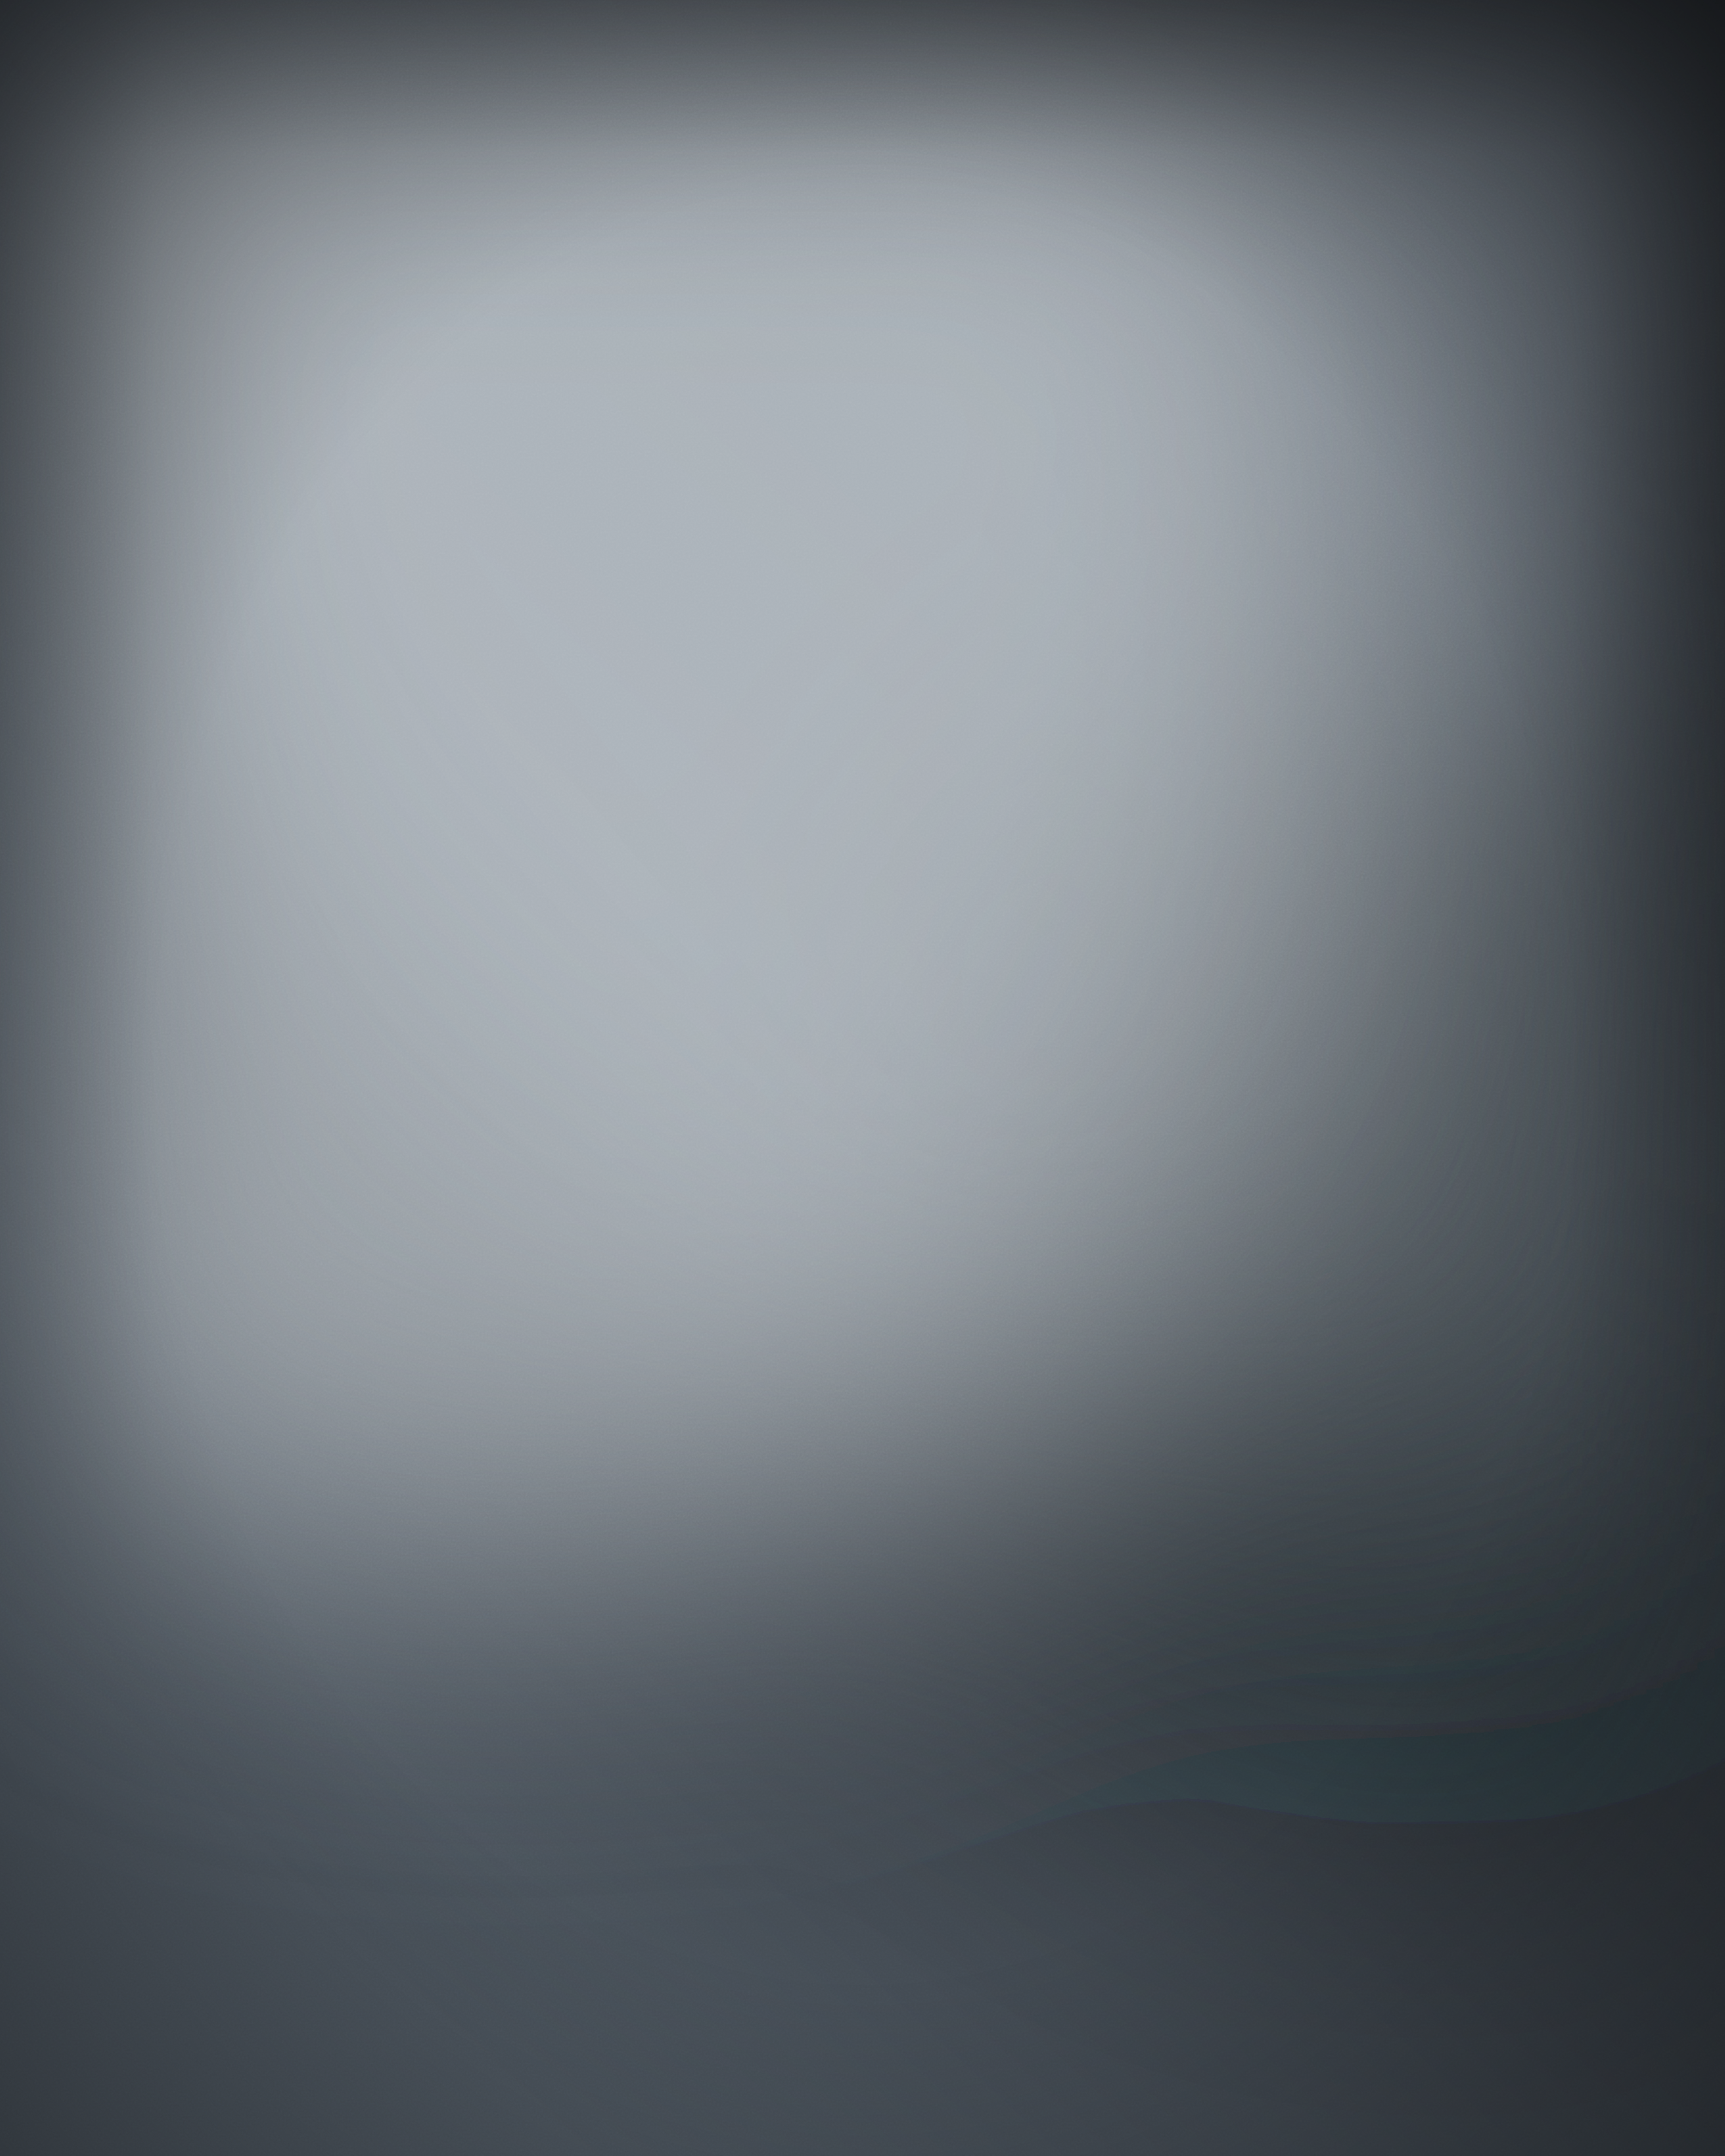
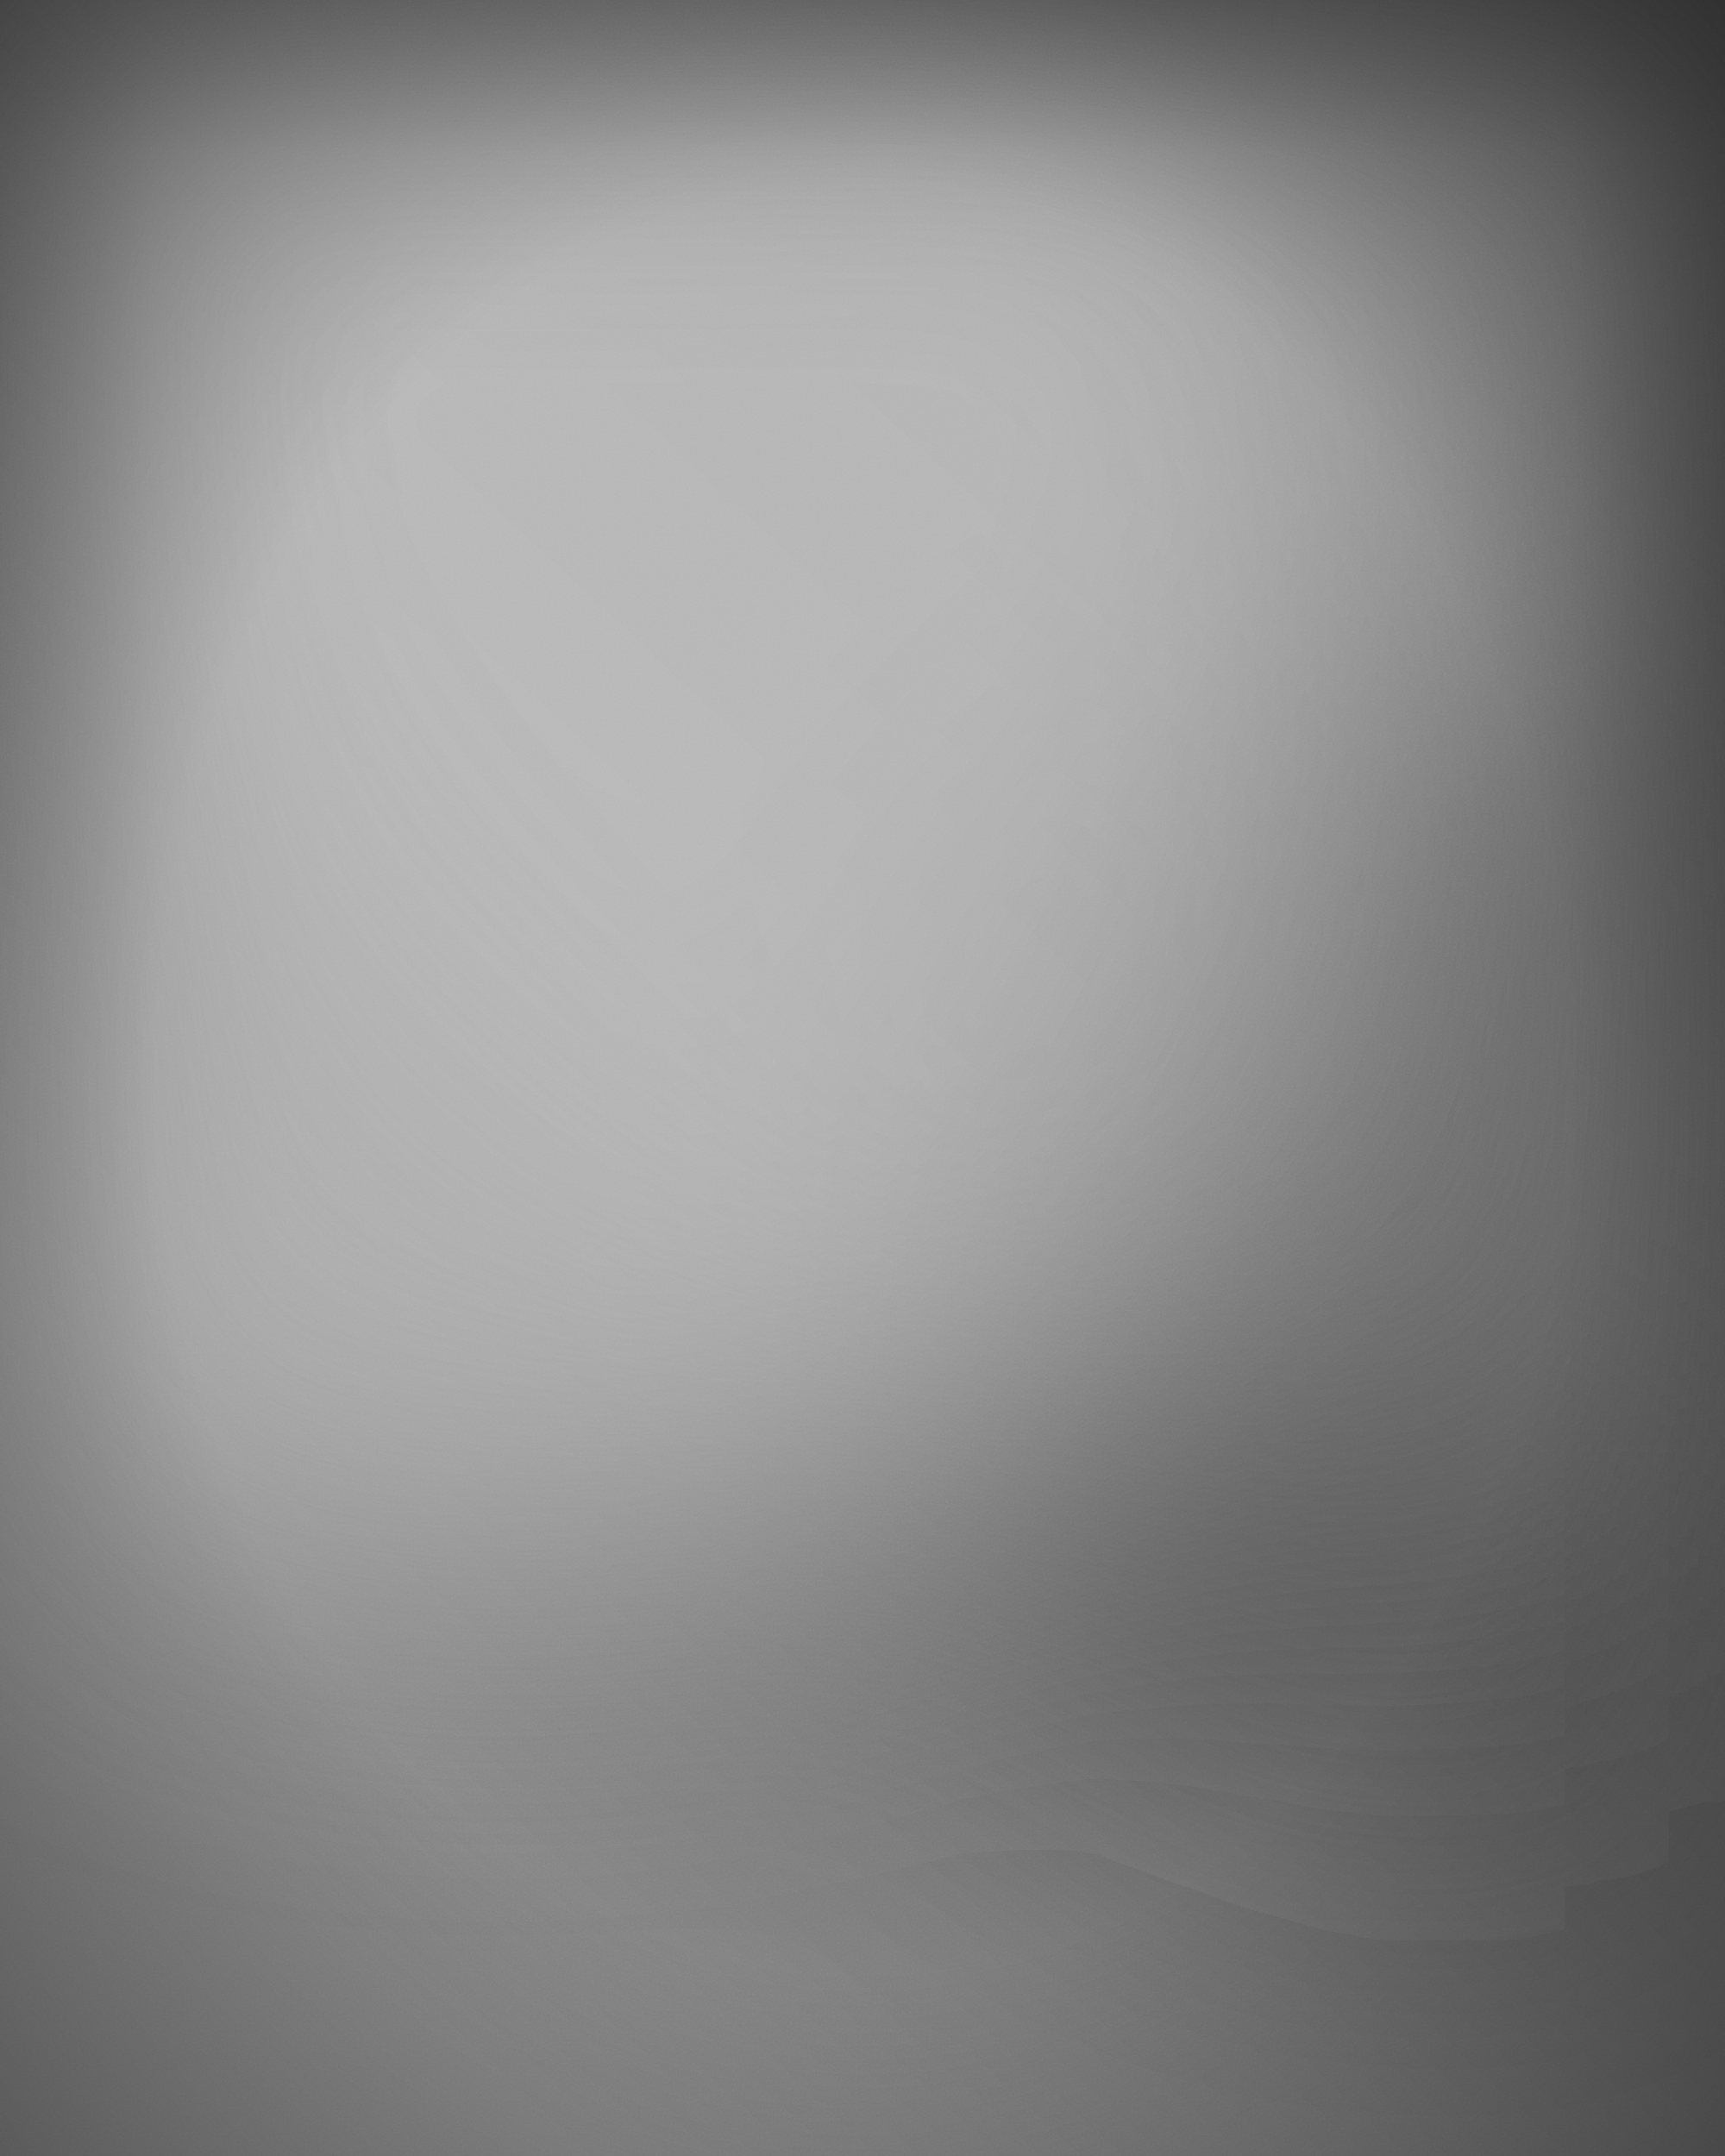
<svg xmlns="http://www.w3.org/2000/svg" viewBox="0 0 1000 1250" width="1000" height="1250" role="img" aria-hidden="true" preserveAspectRatio="xMidYMid slice">
  <defs>
    <linearGradient id="g" x1="79.6%" y1="9.7%" x2="20.4%" y2="90.3%">
-       <stop offset="0%" stop-color="#1b1e22" />
-       <stop offset="100%" stop-color="#4d565f" />
+       <stop offset="0%" stop-color="#454545" />
+       <stop offset="100%" stop-color="#8c8c8c" />
    </linearGradient>
    <filter id="soft" x="-25%" y="-25%" width="150%" height="150%">
      <feGaussianBlur stdDeviation="94" />
    </filter>
    <filter id="grain">
      <feTurbulence type="fractalNoise" baseFrequency="0.9" numOctaves="3" stitchTiles="stitch" />
      <feColorMatrix type="saturate" values="0" />
    </filter>
    <radialGradient id="vig" cx="50%" cy="50%" r="75%">
      <stop offset="55%" stop-color="#000" stop-opacity="0" />
      <stop offset="100%" stop-color="#000" stop-opacity="0.42" />
    </radialGradient>
  </defs>
  <rect width="1000" height="1250" fill="url(#g)" />
  <g filter="url(#soft)">
-     <ellipse cx="727" cy="162" rx="737" ry="657" transform="rotate(33 727 162)" fill="#9aa5b0" opacity="0.61" />
-     <ellipse cx="851" cy="706" rx="358" ry="344" transform="rotate(155 851 706)" fill="#101317" opacity="0.36" />
-     <ellipse cx="210" cy="278" rx="655" ry="549" transform="rotate(62 210 278)" fill="#d5dbe1" opacity="0.59" />
+     <ellipse cx="727" cy="162" rx="737" ry="657" transform="rotate(33 727 162)" fill="#b0b0b0" opacity="0.61" />
+     <ellipse cx="851" cy="706" rx="358" ry="344" transform="rotate(155 851 706)" fill="#2e2e2e" opacity="0.36" />
+     <ellipse cx="210" cy="278" rx="655" ry="549" transform="rotate(62 210 278)" fill="#d2d2d2" opacity="0.59" />
  </g>
  <rect width="1000" height="1250" filter="url(#grain)" opacity="0.10" style="mix-blend-mode:overlay" />
  <rect width="1000" height="1250" fill="url(#vig)" />
</svg>
